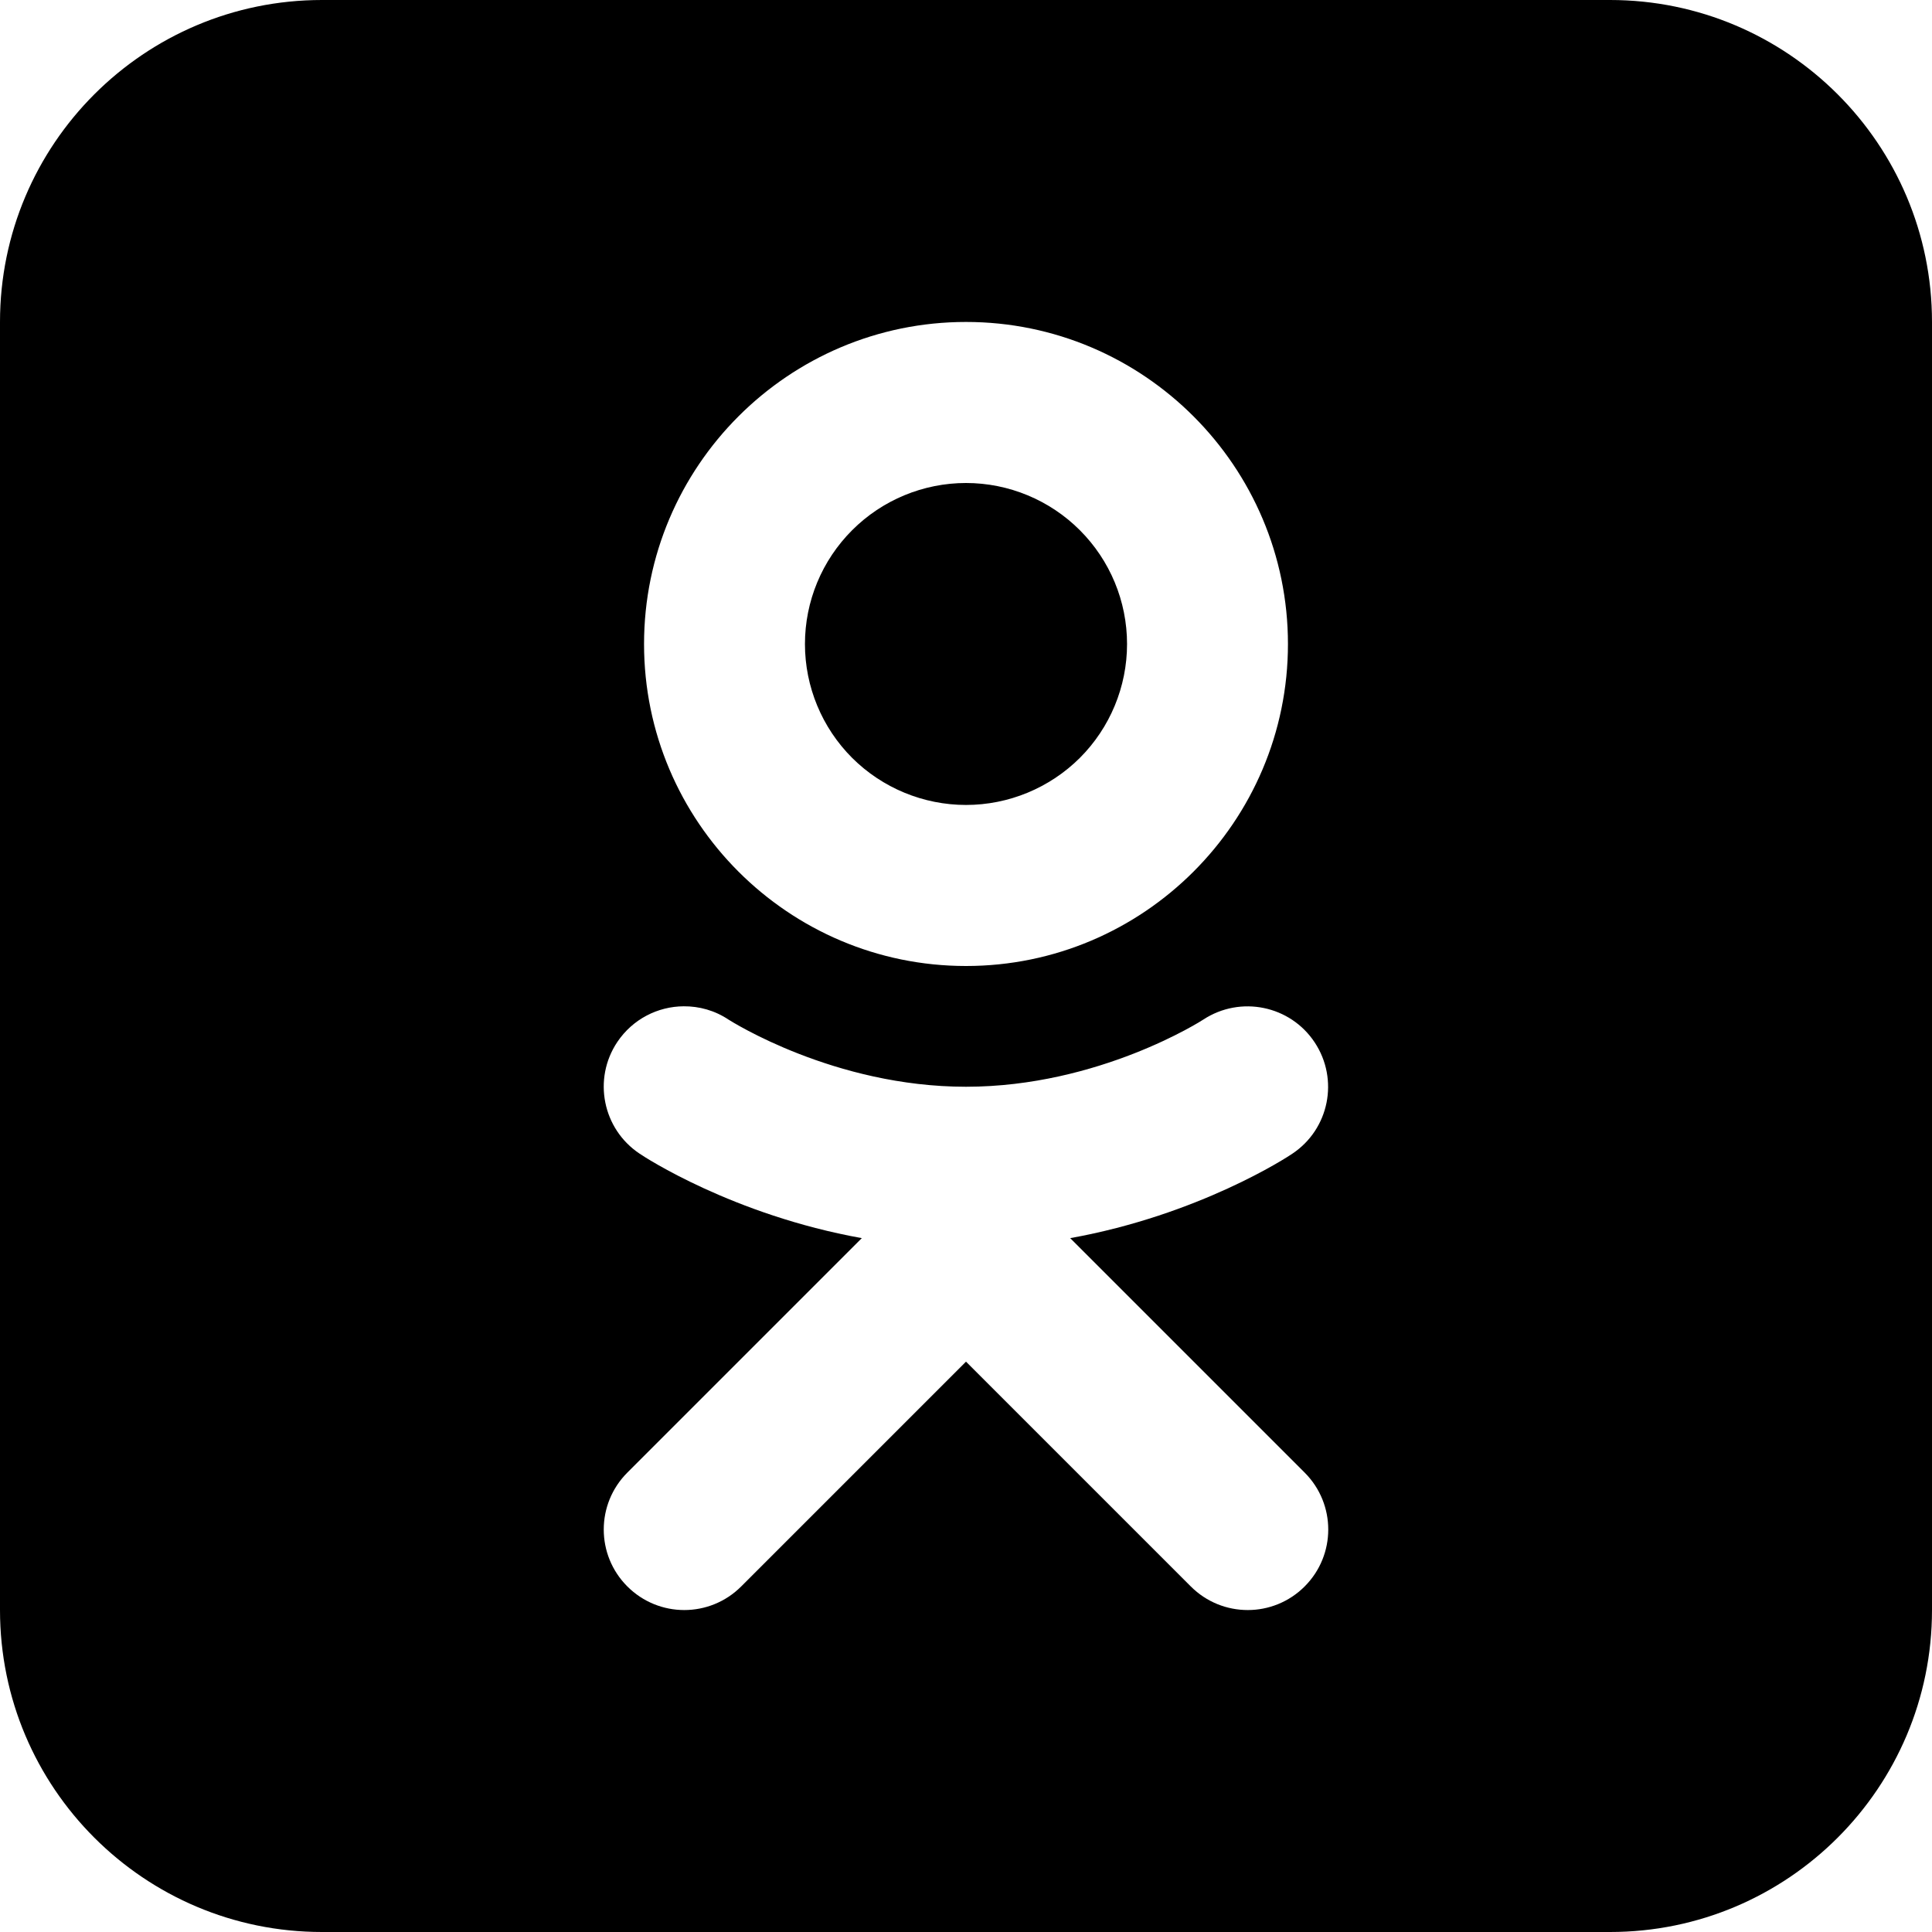
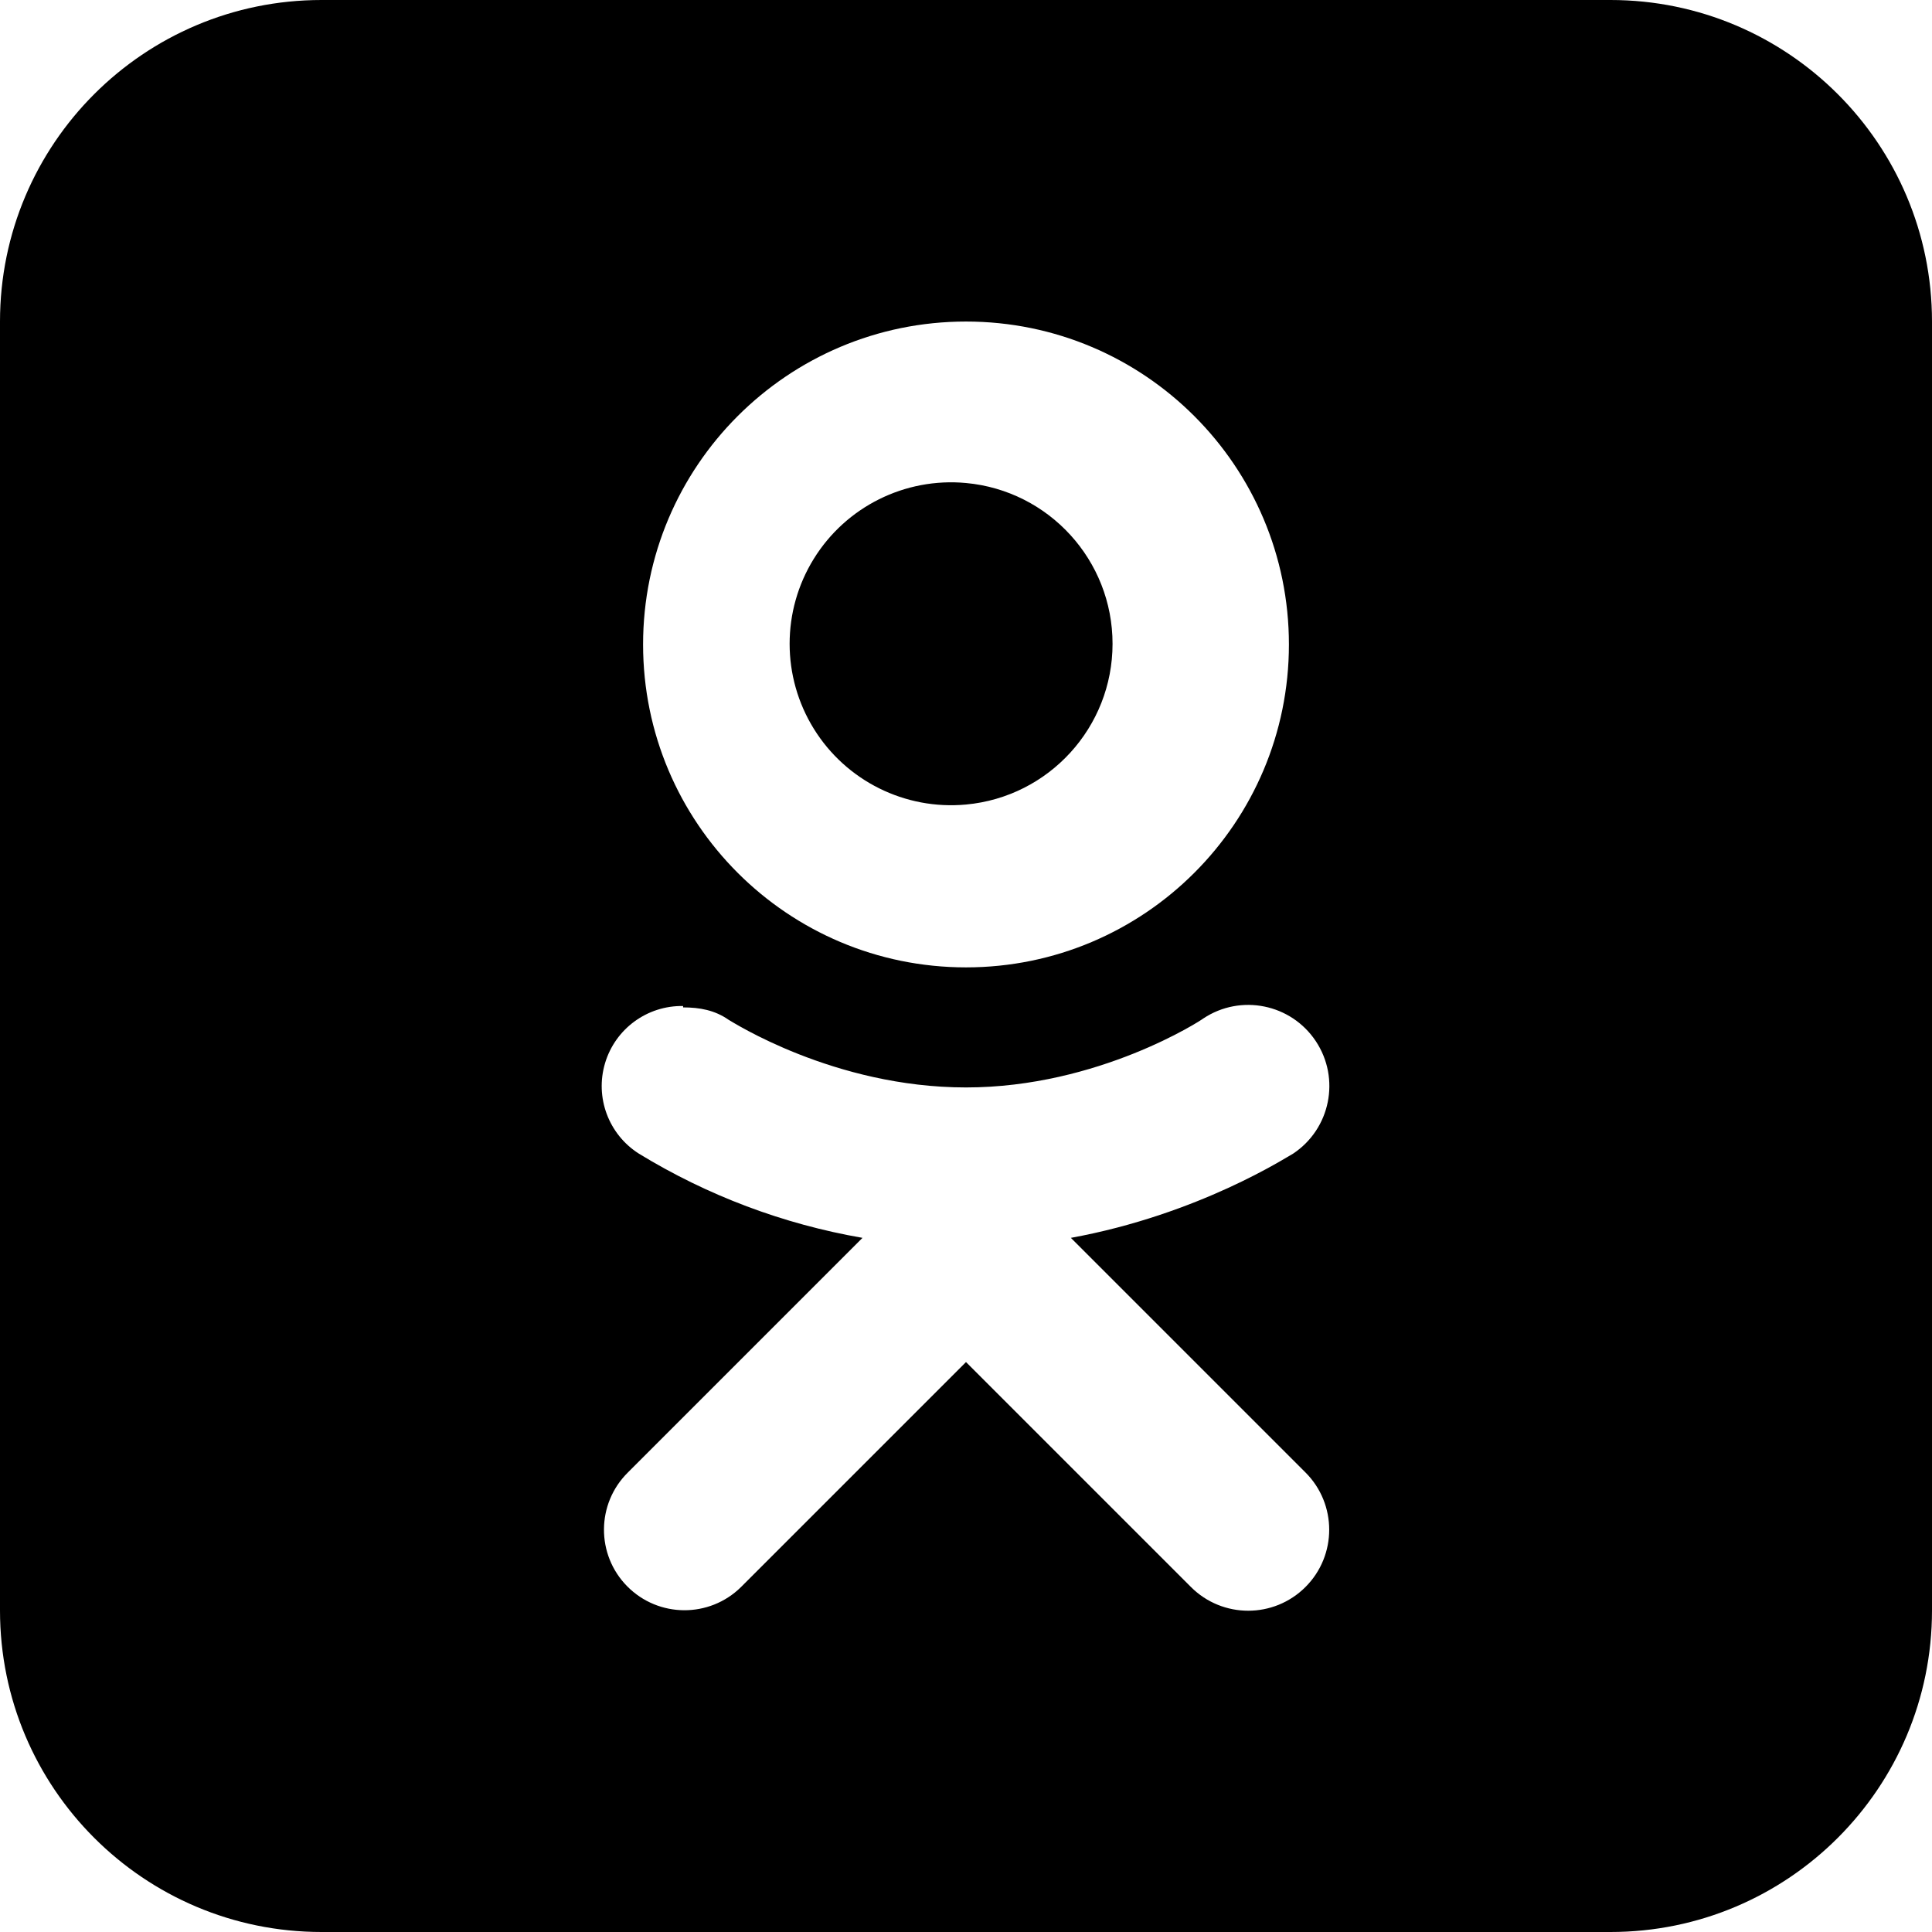
- <svg xmlns="http://www.w3.org/2000/svg" width="14" height="14" viewBox="0 0 14 14">
-   <path d="M2.333 0C1.045 0 0 1.045 0 2.333V11.667C0 12.955 1.045 14 2.333 14H11.667C12.955 14 14 12.955 14 11.667V2.333C14 1.045 12.955 0 11.667 0H2.333ZM7 2.333C8.287 2.333 9.333 3.38 9.333 4.667C9.333 5.953 8.287 7 7 7C5.713 7 4.667 5.953 4.667 4.667C4.667 3.38 5.713 2.333 7 2.333ZM7 3.5C6.691 3.5 6.394 3.623 6.175 3.842C5.956 4.061 5.833 4.357 5.833 4.667C5.833 4.976 5.956 5.273 6.175 5.492C6.394 5.71 6.691 5.833 7 5.833C7.309 5.833 7.606 5.71 7.825 5.492C8.044 5.273 8.167 4.976 8.167 4.667C8.167 4.357 8.044 4.061 7.825 3.842C7.606 3.623 7.309 3.5 7 3.5ZM4.954 7.292C5.066 7.291 5.18 7.322 5.28 7.389C5.3 7.401 6.044 7.875 7 7.875C7.964 7.875 8.713 7.393 8.72 7.388C8.989 7.212 9.35 7.286 9.527 7.554C9.704 7.822 9.632 8.182 9.365 8.36C9.332 8.383 8.689 8.804 7.755 8.972L9.454 10.671C9.682 10.899 9.682 11.268 9.454 11.496C9.34 11.61 9.191 11.667 9.042 11.667C8.892 11.667 8.743 11.61 8.629 11.496L7 9.867L5.371 11.496C5.143 11.724 4.774 11.724 4.546 11.496C4.318 11.268 4.318 10.899 4.546 10.671L6.245 8.972C5.311 8.804 4.668 8.383 4.635 8.36C4.367 8.182 4.294 7.819 4.473 7.551C4.585 7.384 4.768 7.293 4.954 7.292Z" />
+ <svg xmlns="http://www.w3.org/2000/svg" viewBox="0 0 14 14">
+   <path d="M2.33 0a2.33 2.33 0 0 0-2.33 2.33v9.34a2.33 2.33 0 0 0 2.33 2.33h9.34a2.33 2.33 0 0 0 2.33-2.33v-9.34a2.33 2.33 0 0 0-2.33-2.33h-9.34Zm4.67 2.33a2.34 2.34 0 1 1 0 4.68 2.34 2.34 0 0 1 0-4.68Zm0 1.17a1.17 1.17 0 1 0 0 2.33 1.17 1.17 0 0 0 0-2.33Zm-2.05 3.8c.12 0 .23.02.33.09.02.01.76.49 1.72.49s1.71-.49 1.72-.5a.58.58 0 0 1 .65.98c-.04.02-.68.44-1.61.61l1.7 1.7a.58.58 0 0 1-.83.83l-1.63-1.63-1.63 1.63a.58.58 0 1 1-.82-.83l1.7-1.7a4.62 4.62 0 0 1-1.62-.61.58.58 0 0 1 .32-1.07Z" />
</svg>
